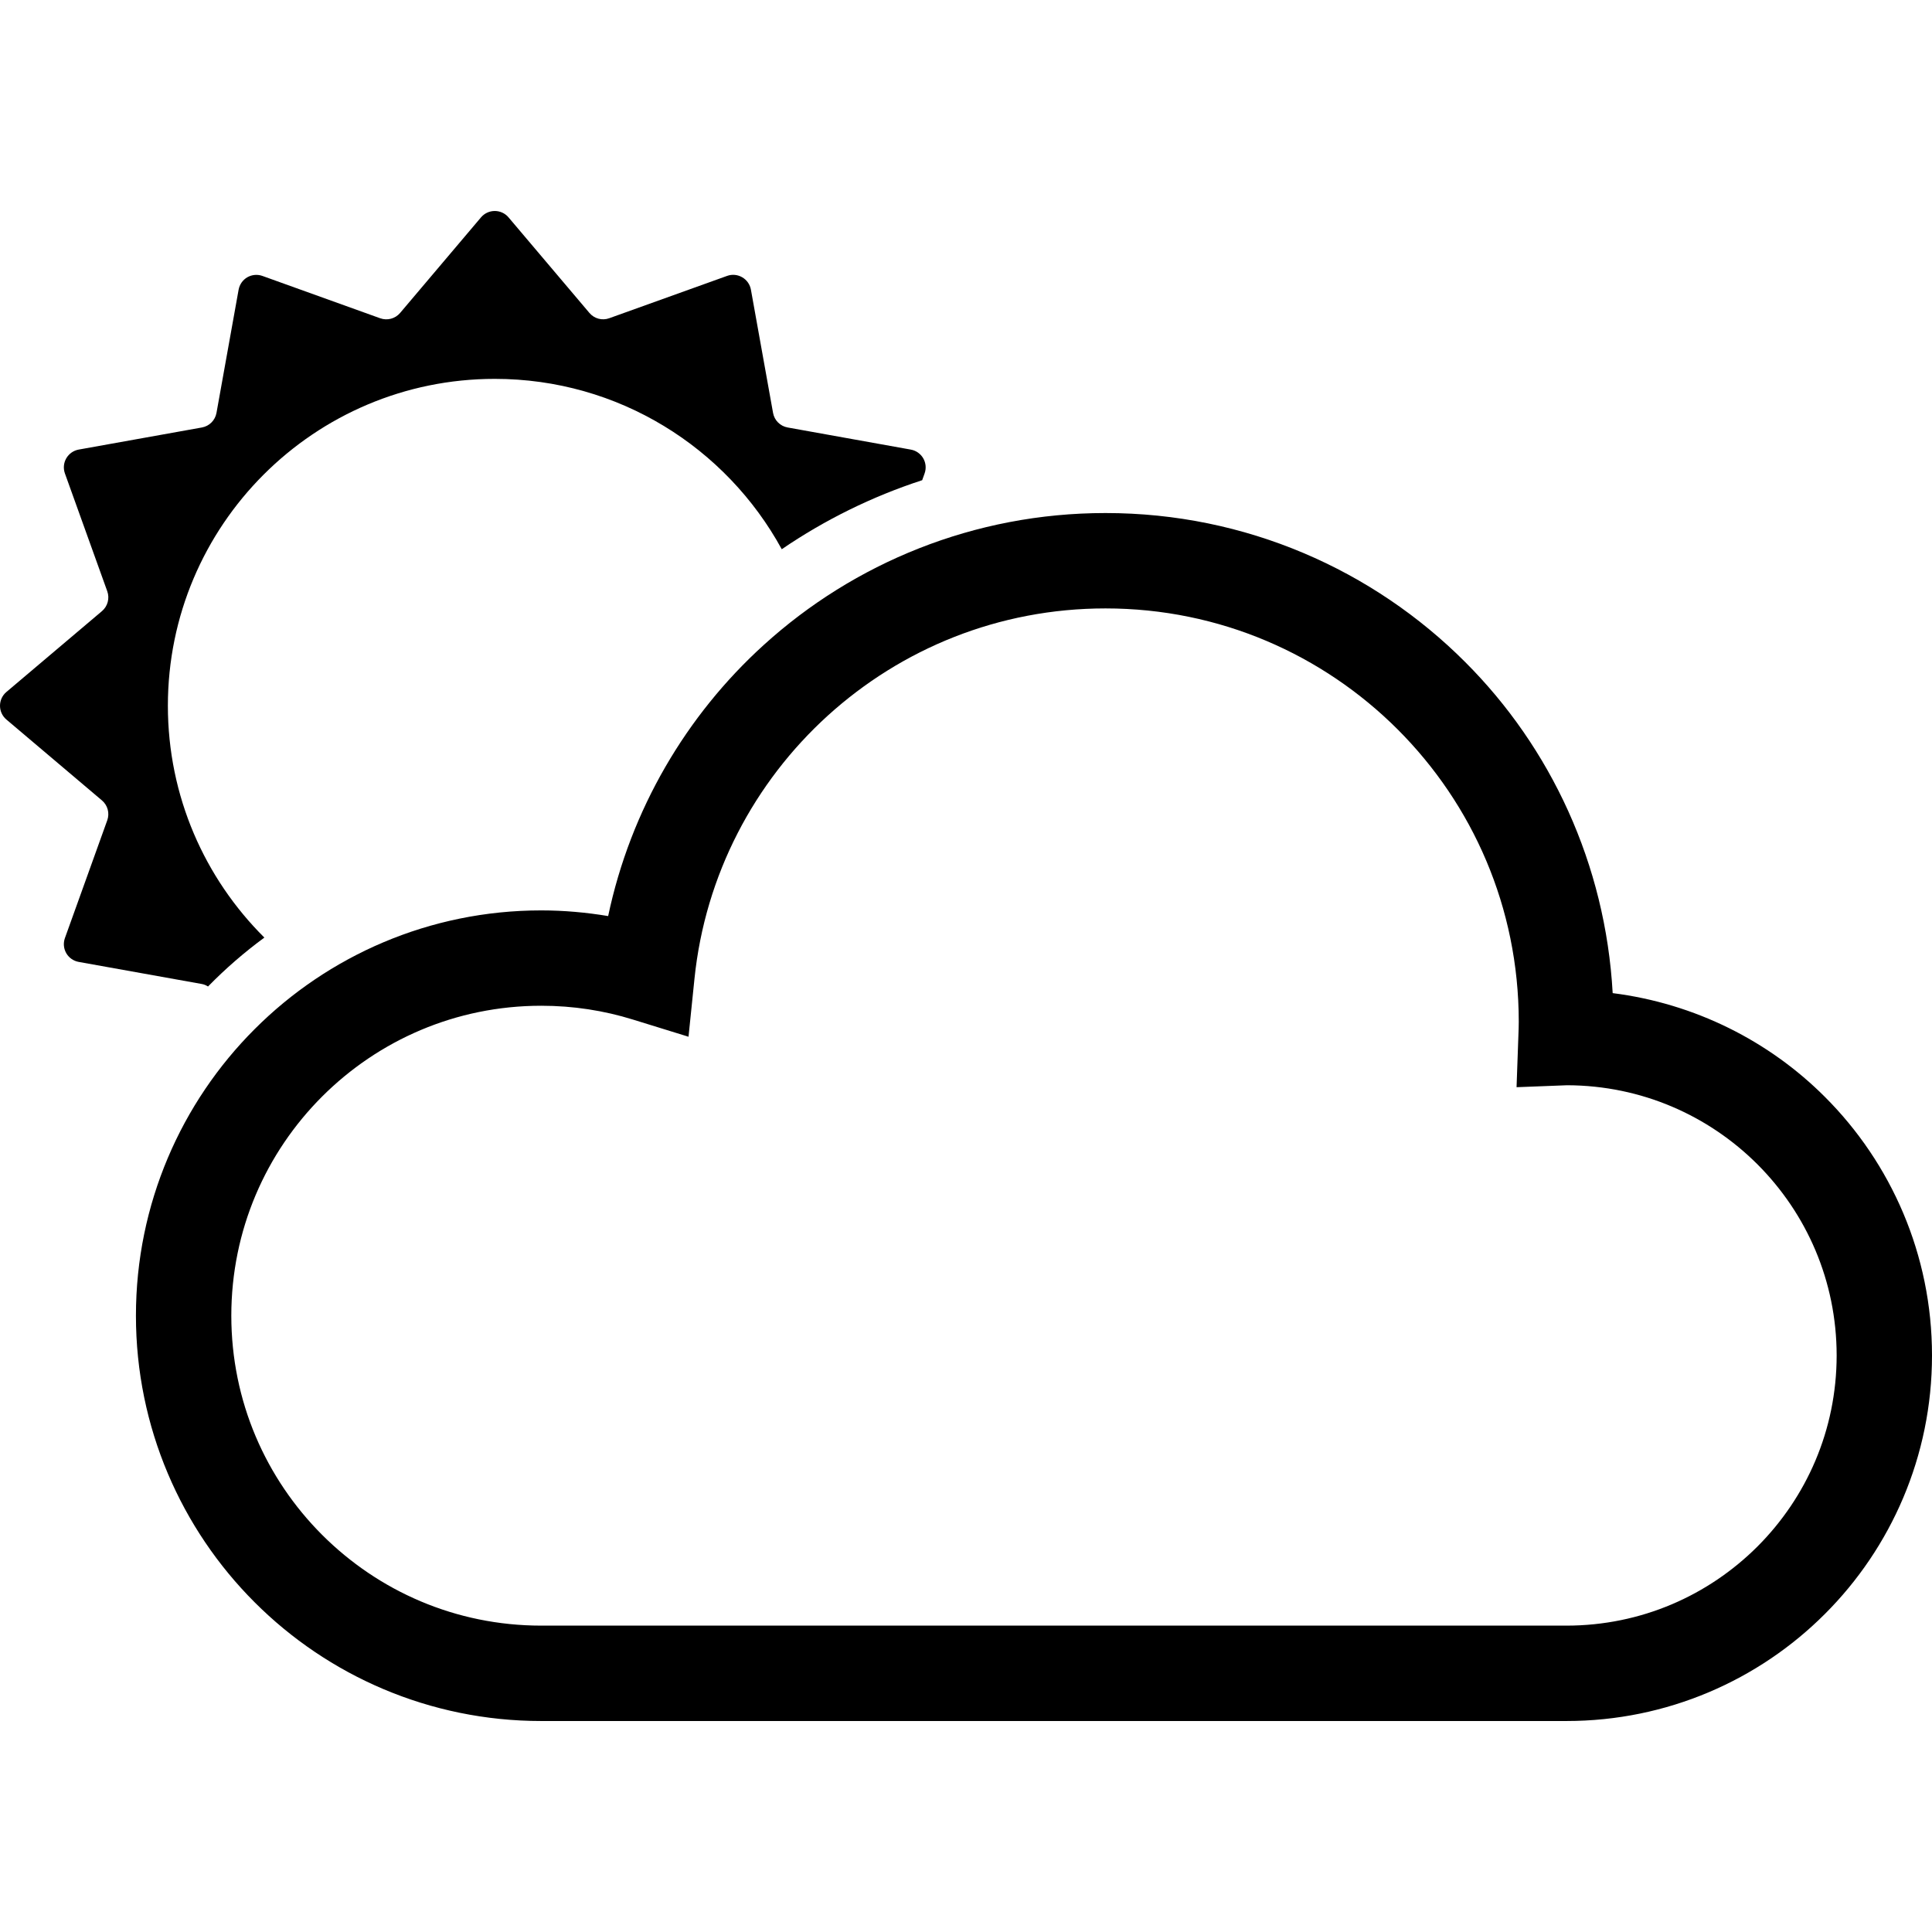
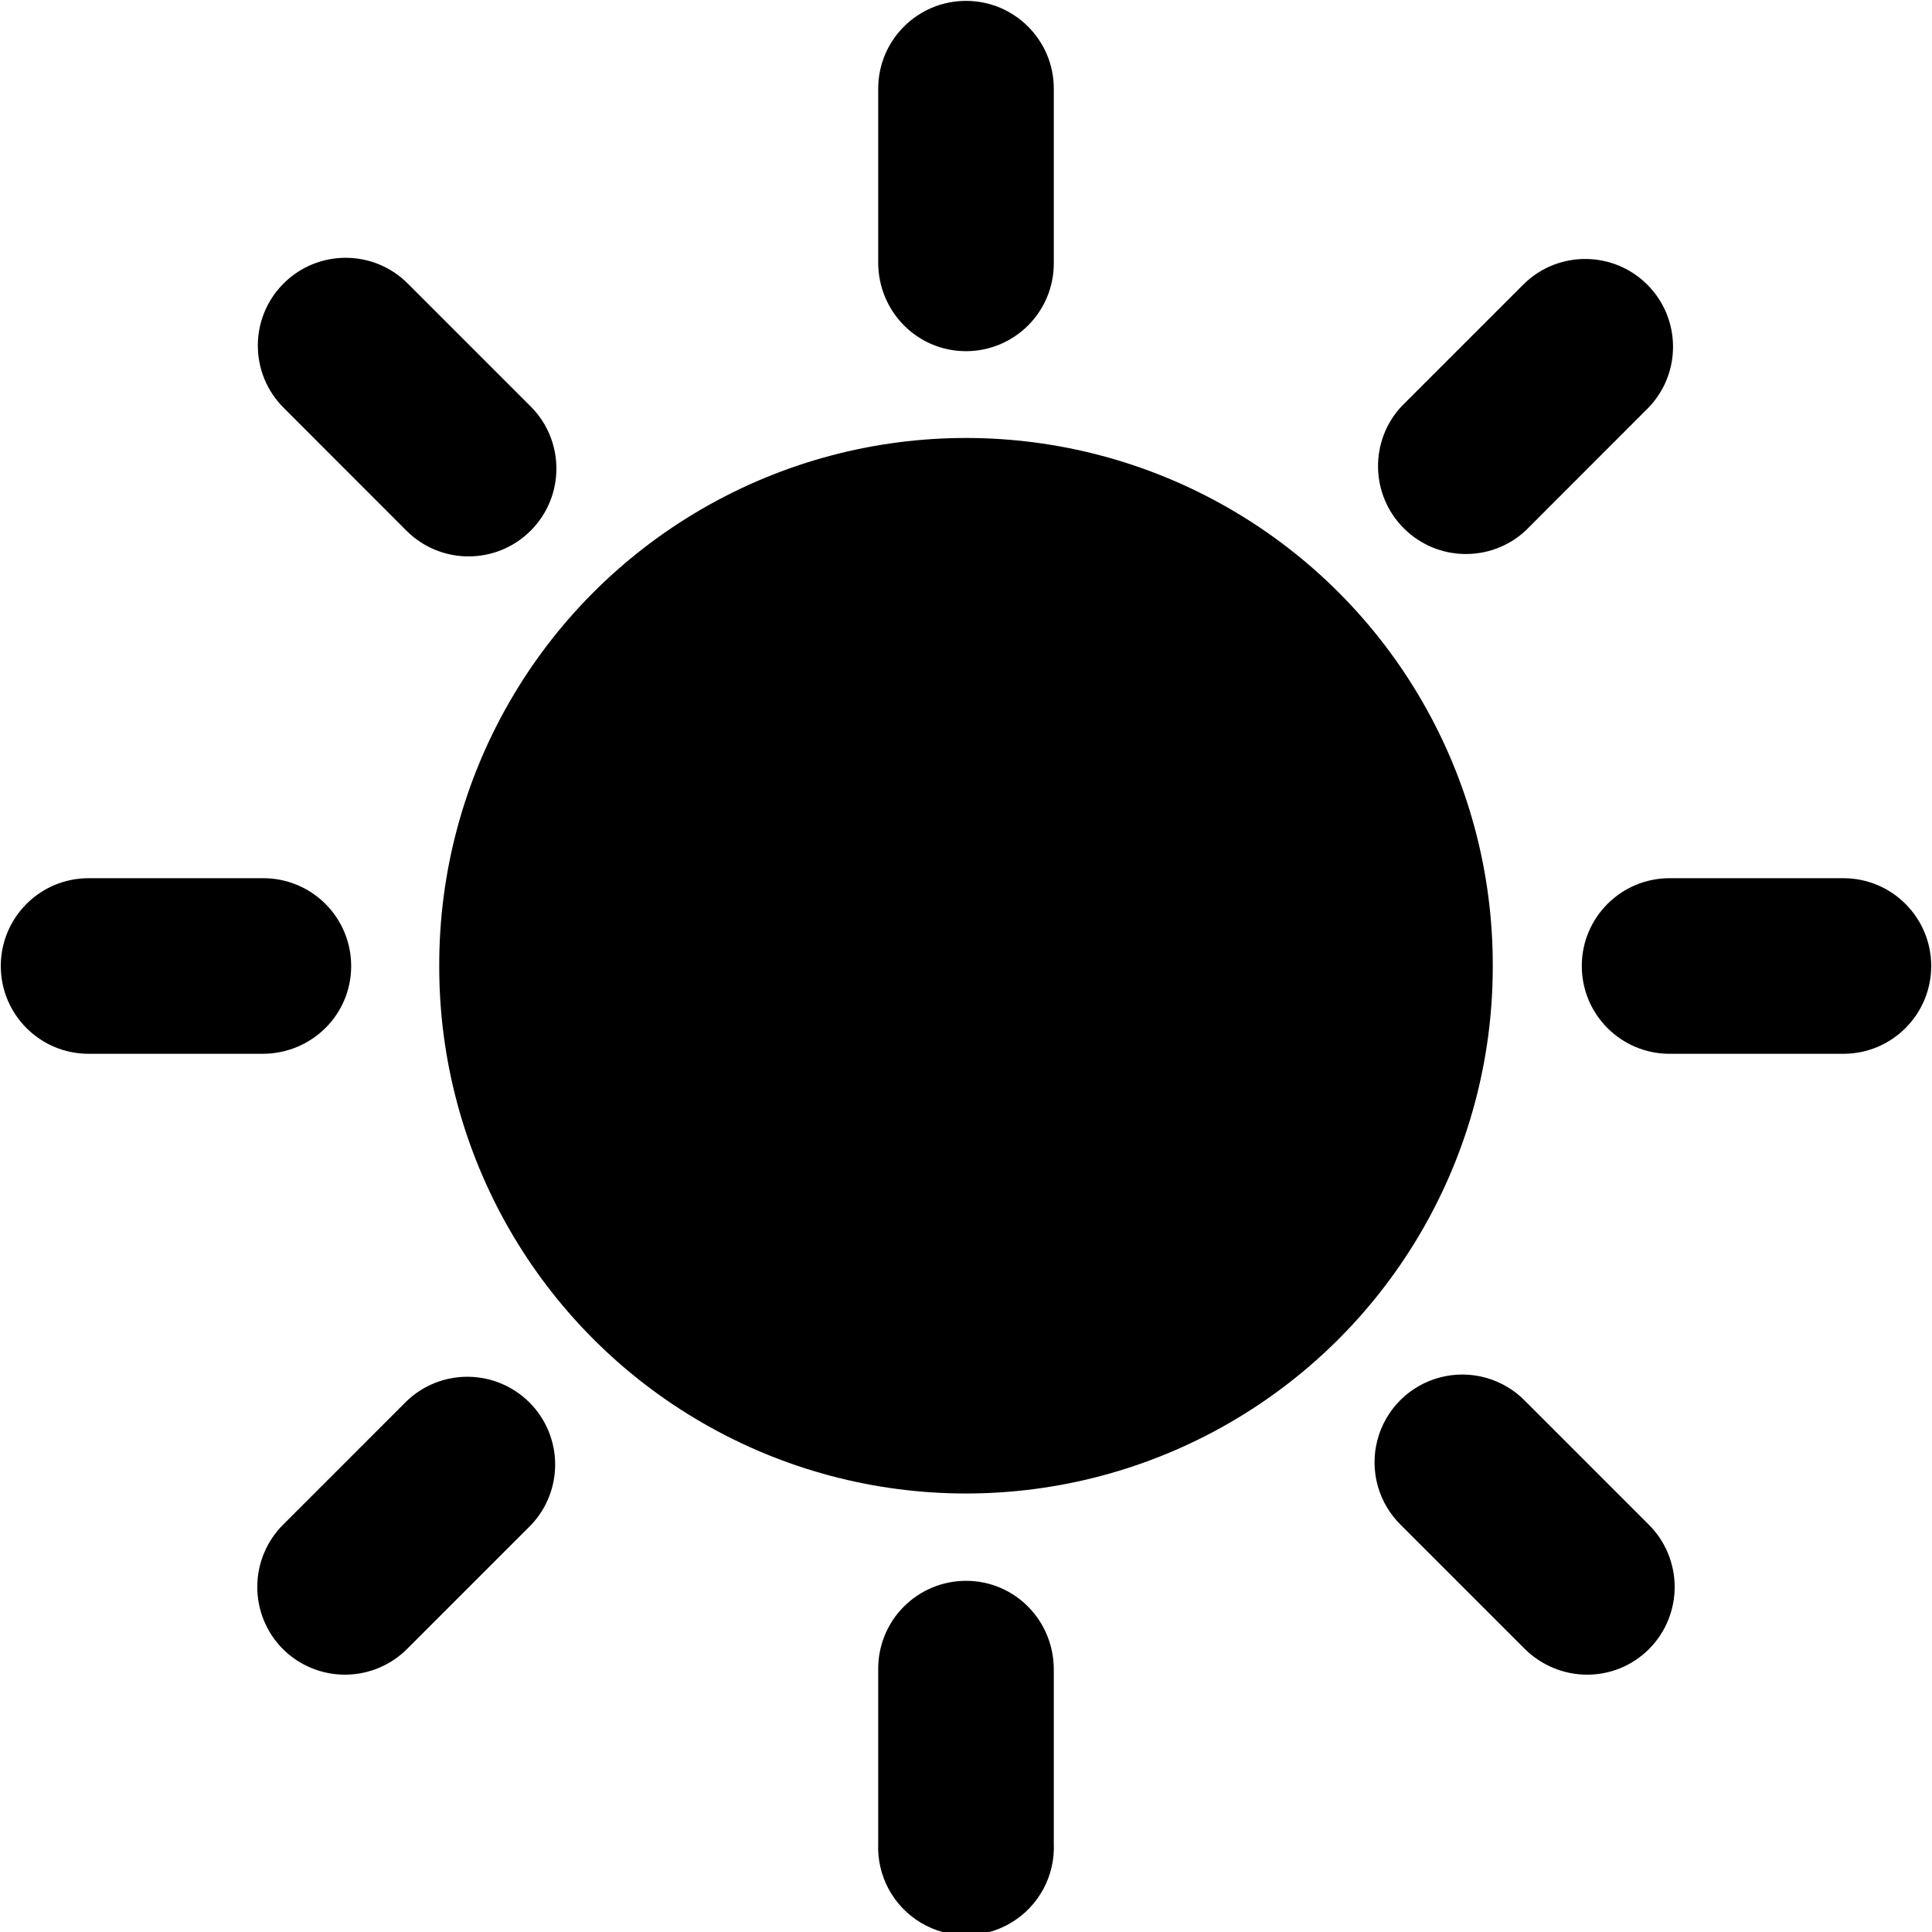
- <svg xmlns="http://www.w3.org/2000/svg" height="64px" width="64px" version="1.1" id="_x32_" viewBox="0 0 512 512" xml:space="preserve" fill="#000000">
+ <svg xmlns="http://www.w3.org/2000/svg" width="64px" height="64px" viewBox="0 0 1024 1024" fill="#000000" class="icon" version="1.1">
  <g id="SVGRepo_bgCarrier" stroke-width="0" />
  <g id="SVGRepo_tracerCarrier" stroke-linecap="round" stroke-linejoin="round" />
  <g id="SVGRepo_iconCarrier">
-     <style type="text/css"> .st0{fill:#000000;} </style>
-     <g>
-       <path class="st0" d="M55.13,261.431c4.61-4.717,9.607-9.049,14.931-12.963C54.27,232.775,44.49,211.051,44.49,187.03 c0-47.838,38.788-86.626,86.634-86.626c32.808,0,61.349,18.246,76.05,45.147c11.372-7.762,23.874-13.947,37.213-18.296l0.64-1.788 c0.476-1.32,0.344-2.789-0.353-4.003c-0.706-1.215-1.911-2.068-3.29-2.314l-32.66-5.866c-1.961-0.353-3.503-1.887-3.856-3.855 l-5.866-32.66c-0.246-1.378-1.091-2.592-2.314-3.29c-1.214-0.706-2.675-0.845-4.004-0.361l-31.224,11.214 c-1.87,0.682-3.97,0.124-5.258-1.402l-21.437-25.326c-0.902-1.074-2.248-1.69-3.643-1.69c-1.411,0-2.74,0.616-3.651,1.69 L106.036,82.93c-1.288,1.526-3.388,2.084-5.268,1.419L69.553,73.127c-1.321-0.476-2.789-0.346-4.012,0.353 c-1.215,0.705-2.051,1.911-2.306,3.29l-5.865,32.66c-0.362,1.968-1.896,3.502-3.856,3.855l-32.66,5.858 c-1.386,0.254-2.584,1.1-3.29,2.314c-0.706,1.222-0.836,2.682-0.36,4.011l11.223,31.224c0.673,1.879,0.115,3.971-1.411,5.267 L1.69,183.387C0.615,184.29,0,185.635,0,187.03c0,1.41,0.615,2.739,1.69,3.65l25.325,21.437c1.526,1.288,2.084,3.388,1.411,5.266 l-11.223,31.217c-0.476,1.329-0.345,2.789,0.36,4.012c0.706,1.214,1.904,2.05,3.29,2.305l32.66,5.858 C54.105,260.882,54.638,261.128,55.13,261.431z" />
-       <path class="st0" d="M483.623,290.695c-14.767-14.784-34.416-24.743-56.246-27.508c-1.904-34.17-16.4-65.074-39.1-87.749 c-24.35-24.374-58.126-39.486-95.306-39.477c-34.826-0.008-66.682,13.257-90.571,34.965 c-20.551,18.647-35.277,43.636-41.233,71.841c-5.776-0.959-11.691-1.501-17.729-1.501c-29.624-0.008-56.549,12.035-75.952,31.462 c-19.418,19.394-31.462,46.328-31.462,75.944c0,29.624,12.044,56.558,31.462,75.952c19.403,19.418,46.328,31.462,75.952,31.462 H415.12c26.72,0,51.012-10.862,68.503-28.377c17.515-17.491,28.386-41.791,28.377-68.503 C512.008,332.494,501.138,308.185,483.623,290.695z M465.754,409.832c-13.003,12.979-30.822,20.969-50.634,20.978H143.438 c-22.717-0.008-43.177-9.172-58.076-24.062c-14.89-14.899-24.054-35.352-24.062-58.076c0.008-22.717,9.172-43.178,24.062-58.076 c14.899-14.882,35.359-24.054,58.076-24.063c8.483,0,16.621,1.28,24.292,3.66l14.734,4.553l1.575-15.342 c2.823-27.566,15.884-52.087,35.343-69.766c19.484-17.663,45.22-28.402,73.589-28.402c30.272,0,57.575,12.232,77.437,32.078 c19.846,19.854,32.07,47.156,32.078,77.437c0,1.066-0.041,2.314-0.099,3.774l-0.484,13.594l13.422-0.518 c19.73,0.066,37.475,8.04,50.43,20.97c12.978,13.004,20.961,30.822,20.978,50.635C486.715,379.019,478.733,396.838,465.754,409.832 z" />
-     </g>
+     <path d="M215.447 281.291a46.533 46.533 0 1 0 65.797-65.89l-65.146-65.146A46.533 46.533 0 1 0 150.301 216.098l65.146 65.192zM512 511.86m-279.197 0a279.197 279.197 0 1 0 558.393 0 279.197 279.197 0 1 0-558.393 0ZM186.131 512a46.533 46.533 0 0 0-46.998-46.533H46.952a46.533 46.533 0 1 0 0 93.066H139.133c25.965 0 46.998-20.614 46.998-46.533zM977.048 465.467h-92.135a46.533 46.533 0 0 0 0 93.066h92.135a46.533 46.533 0 1 0 0-93.066zM215.4 742.756l-65.146 65.146a46.672 46.672 0 0 0-0.326 66.123 46.626 46.626 0 0 0 66.123-0.326l65.146-65.146a46.533 46.533 0 0 0-65.797-65.797zM512 186.131a46.533 46.533 0 0 0 46.533-46.998V46.998a46.533 46.533 0 1 0-93.066 0v92.135c0 25.965 20.661 46.998 46.533 46.998zM512 837.869a46.533 46.533 0 0 0-46.533 47.045v92.135a46.579 46.579 0 1 0 93.066 0v-92.135c0-26.012-20.614-47.045-46.533-47.045zM808.553 281.291l65.146-65.192a46.533 46.533 0 0 0-65.797-65.797l-65.146 65.146a46.579 46.579 0 0 0 65.797 65.844zM808.553 742.756a46.533 46.533 0 1 0-65.797 65.797l65.146 65.146c18.38 18.38 47.789 18.613 66.123 0.326a46.626 46.626 0 0 0-0.326-66.123l-65.146-65.146z" />
  </g>
</svg>
